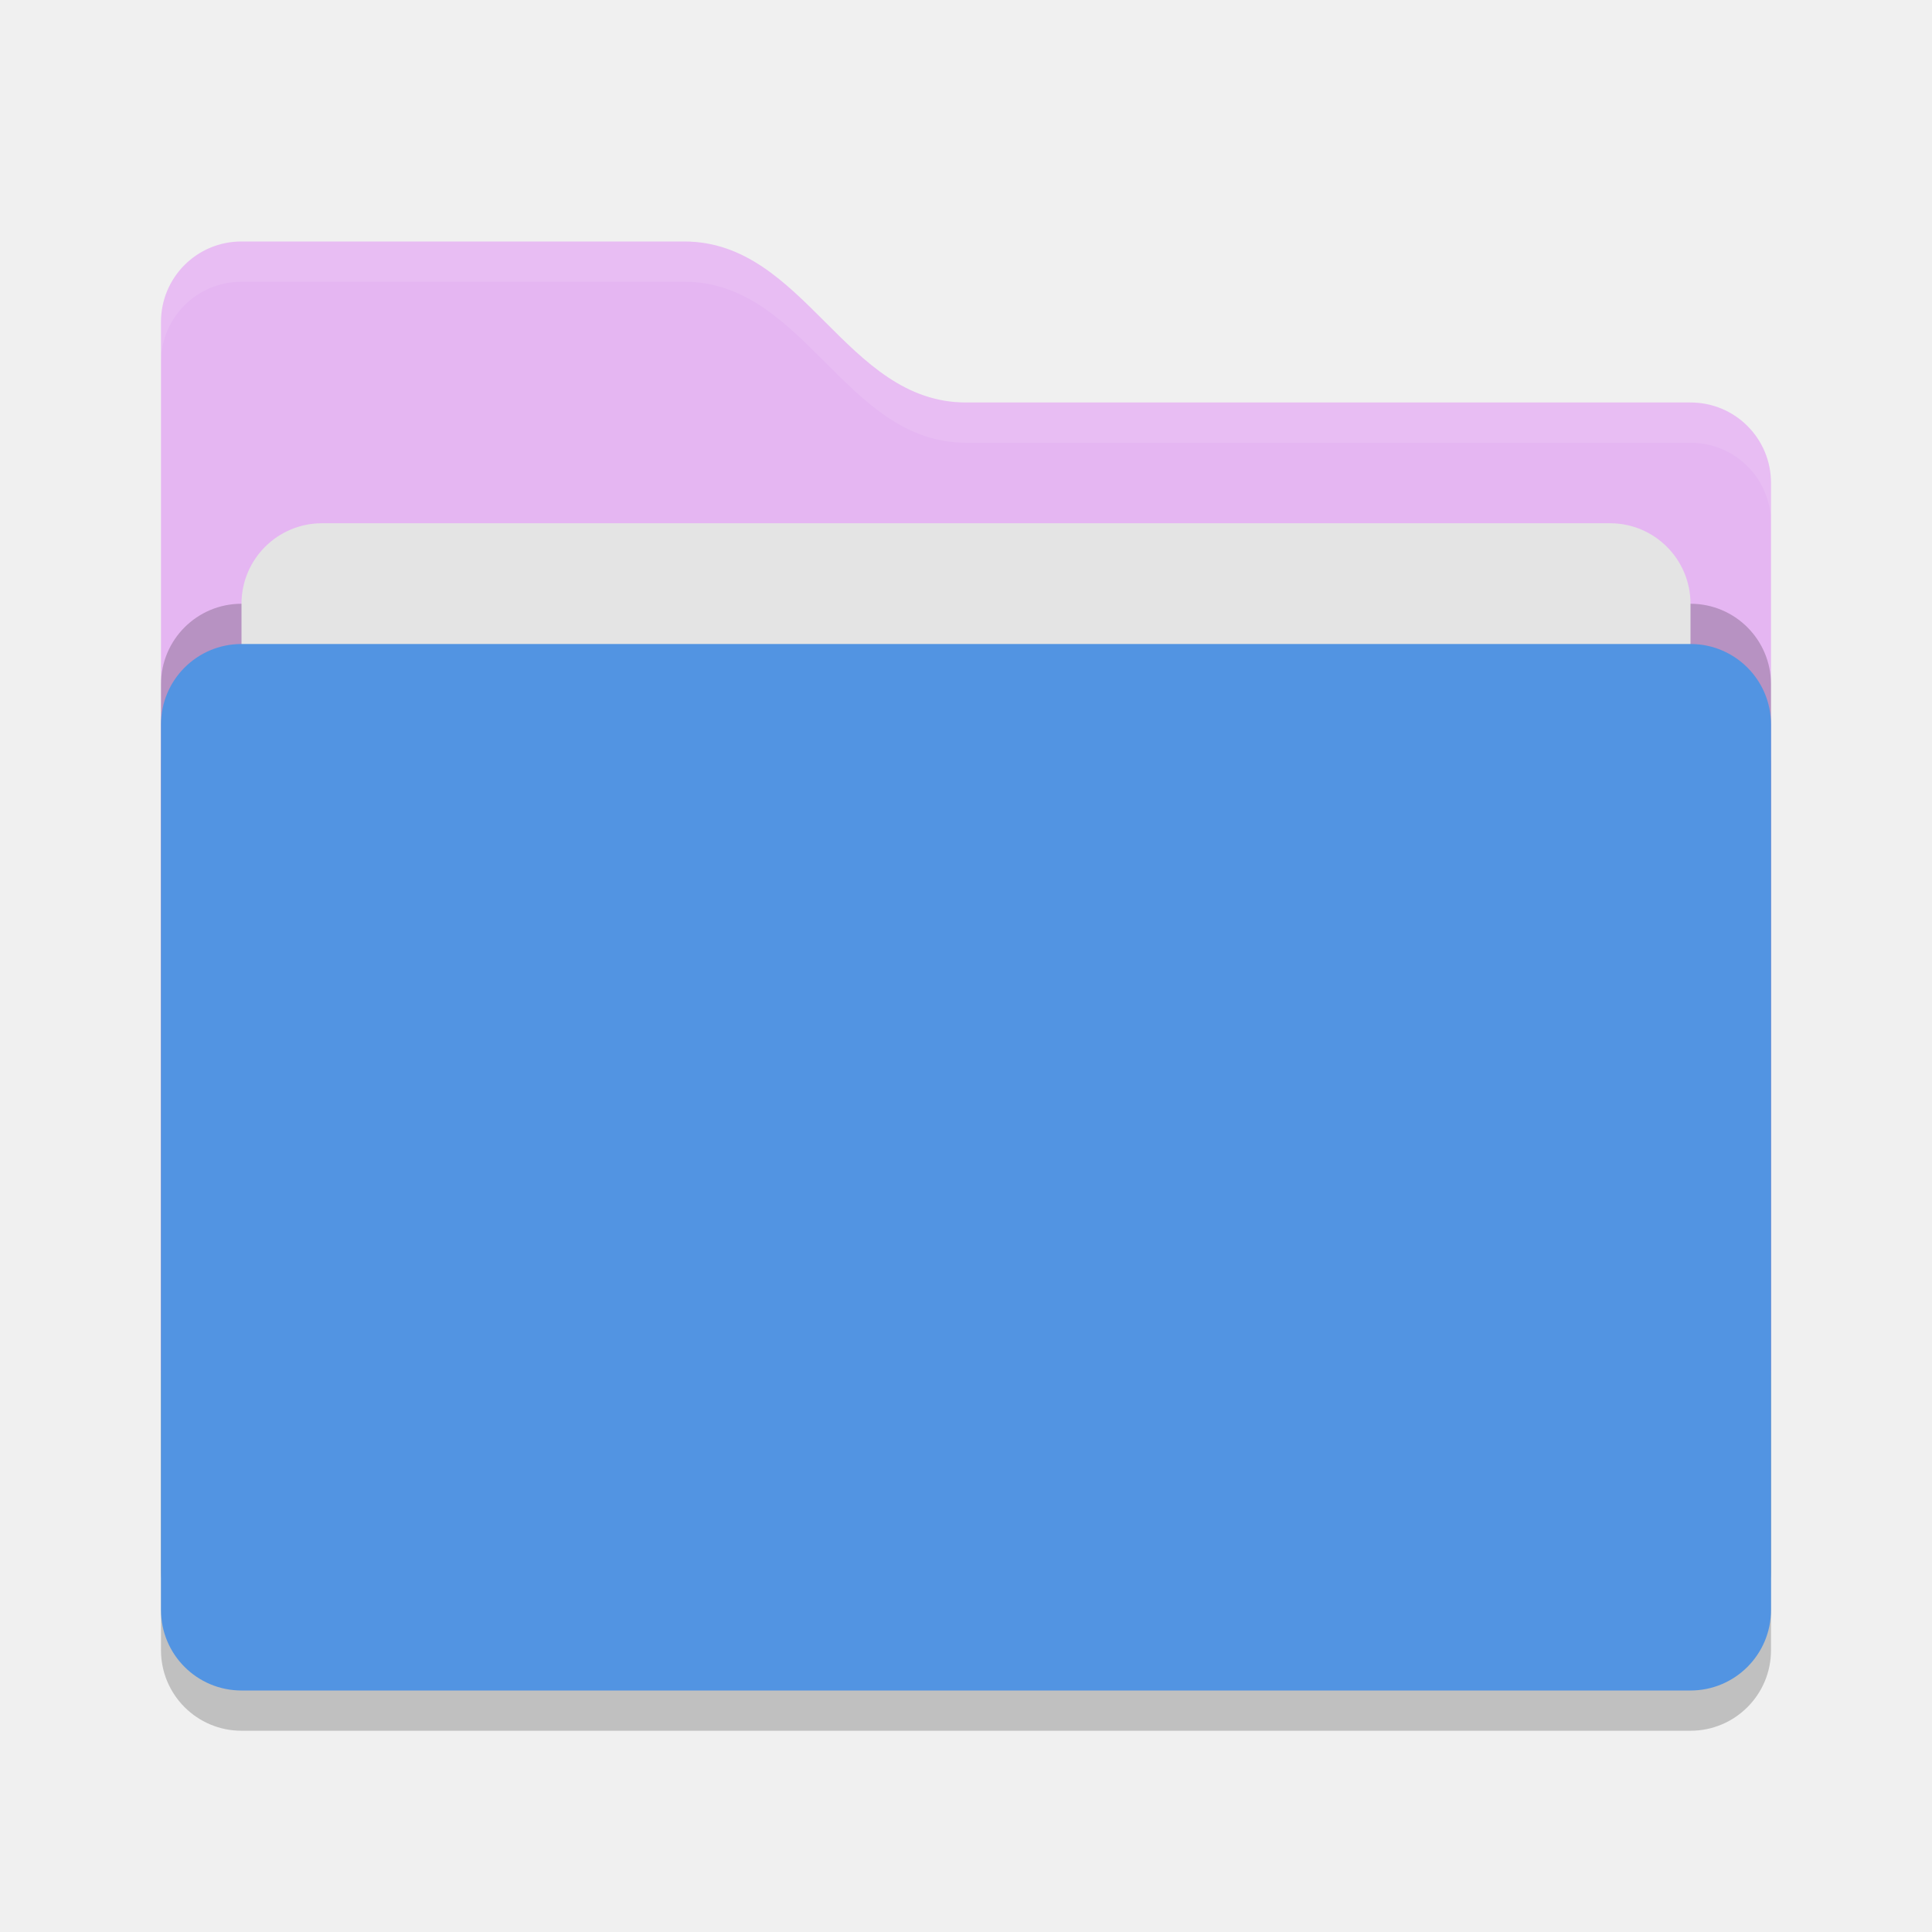
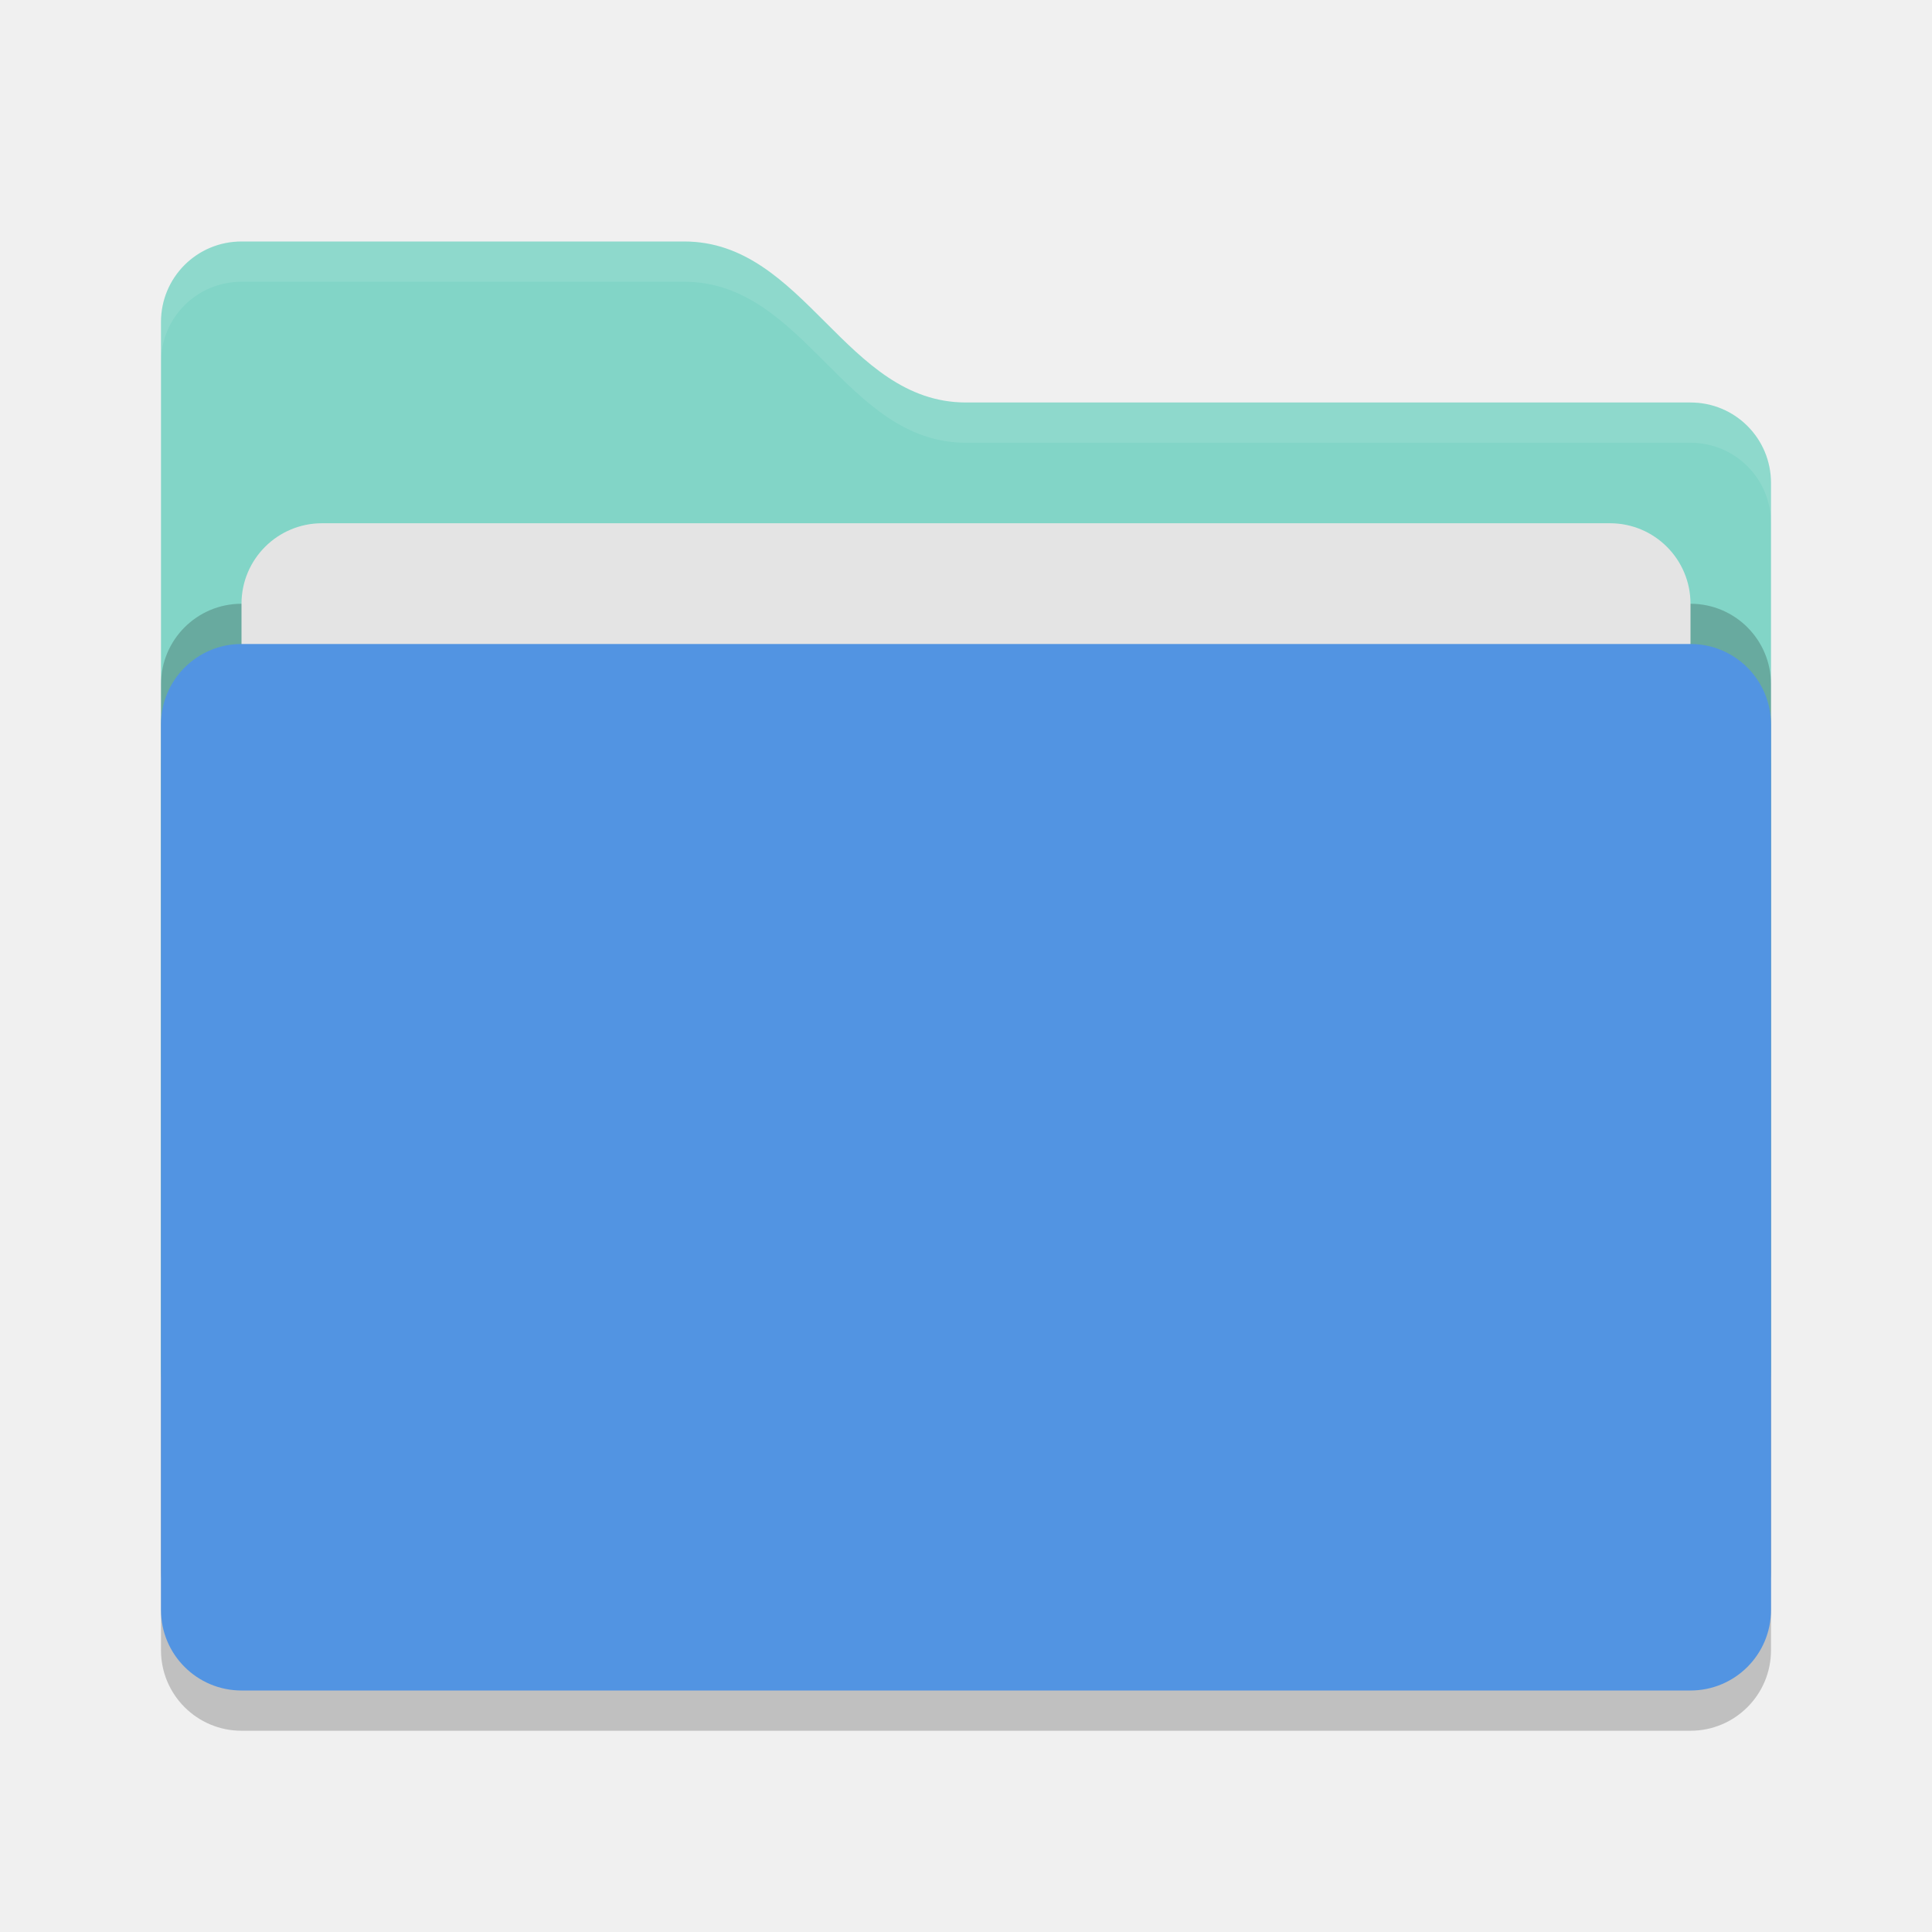
<svg xmlns="http://www.w3.org/2000/svg" width="48" height="48" version="1">
  <rect style="opacity:0.2" width="40" height="26" x="4" y="17" rx="2" ry="2" />
-   <path style="fill:#e5b6f2" d="M 4,34 C 4,35.108 4.892,36 6,36 H 42 C 43.108,36 44,35.108 44,34 V 12 C 44,10.892 43.108,10 42,10 H 24 C 21,10 20,6 17,6 H 6 C 4.892,6 4,6.892 4,8" />
+   <path style="fill:#82d5c7" d="M 4,34 C 4,35.108 4.892,36 6,36 H 42 C 43.108,36 44,35.108 44,34 V 12 C 44,10.892 43.108,10 42,10 H 24 C 21,10 20,6 17,6 H 6 C 4.892,6 4,6.892 4,8" />
  <rect style="opacity:0.2" width="40" height="26" x="4" y="15" rx="2" ry="2" />
  <rect style="fill:#e4e4e4" width="36" height="16" x="6" y="13" rx="2" ry="2" />
  <rect style="fill:#5294e2" width="40" height="26" x="4" y="16" rx="2" ry="2" />
  <path style="opacity:0.1;fill:#ffffff" d="M 6,6 C 4.892,6 4,6.892 4,8 V 9 C 4,7.892 4.892,7 6,7 H 17 C 20,7 21,11 24,11 H 42 C 43.108,11 44,11.892 44,13 V 12 C 44,10.892 43.108,10 42,10 H 24 C 21,10 20,6 17,6 Z" />
</svg>
